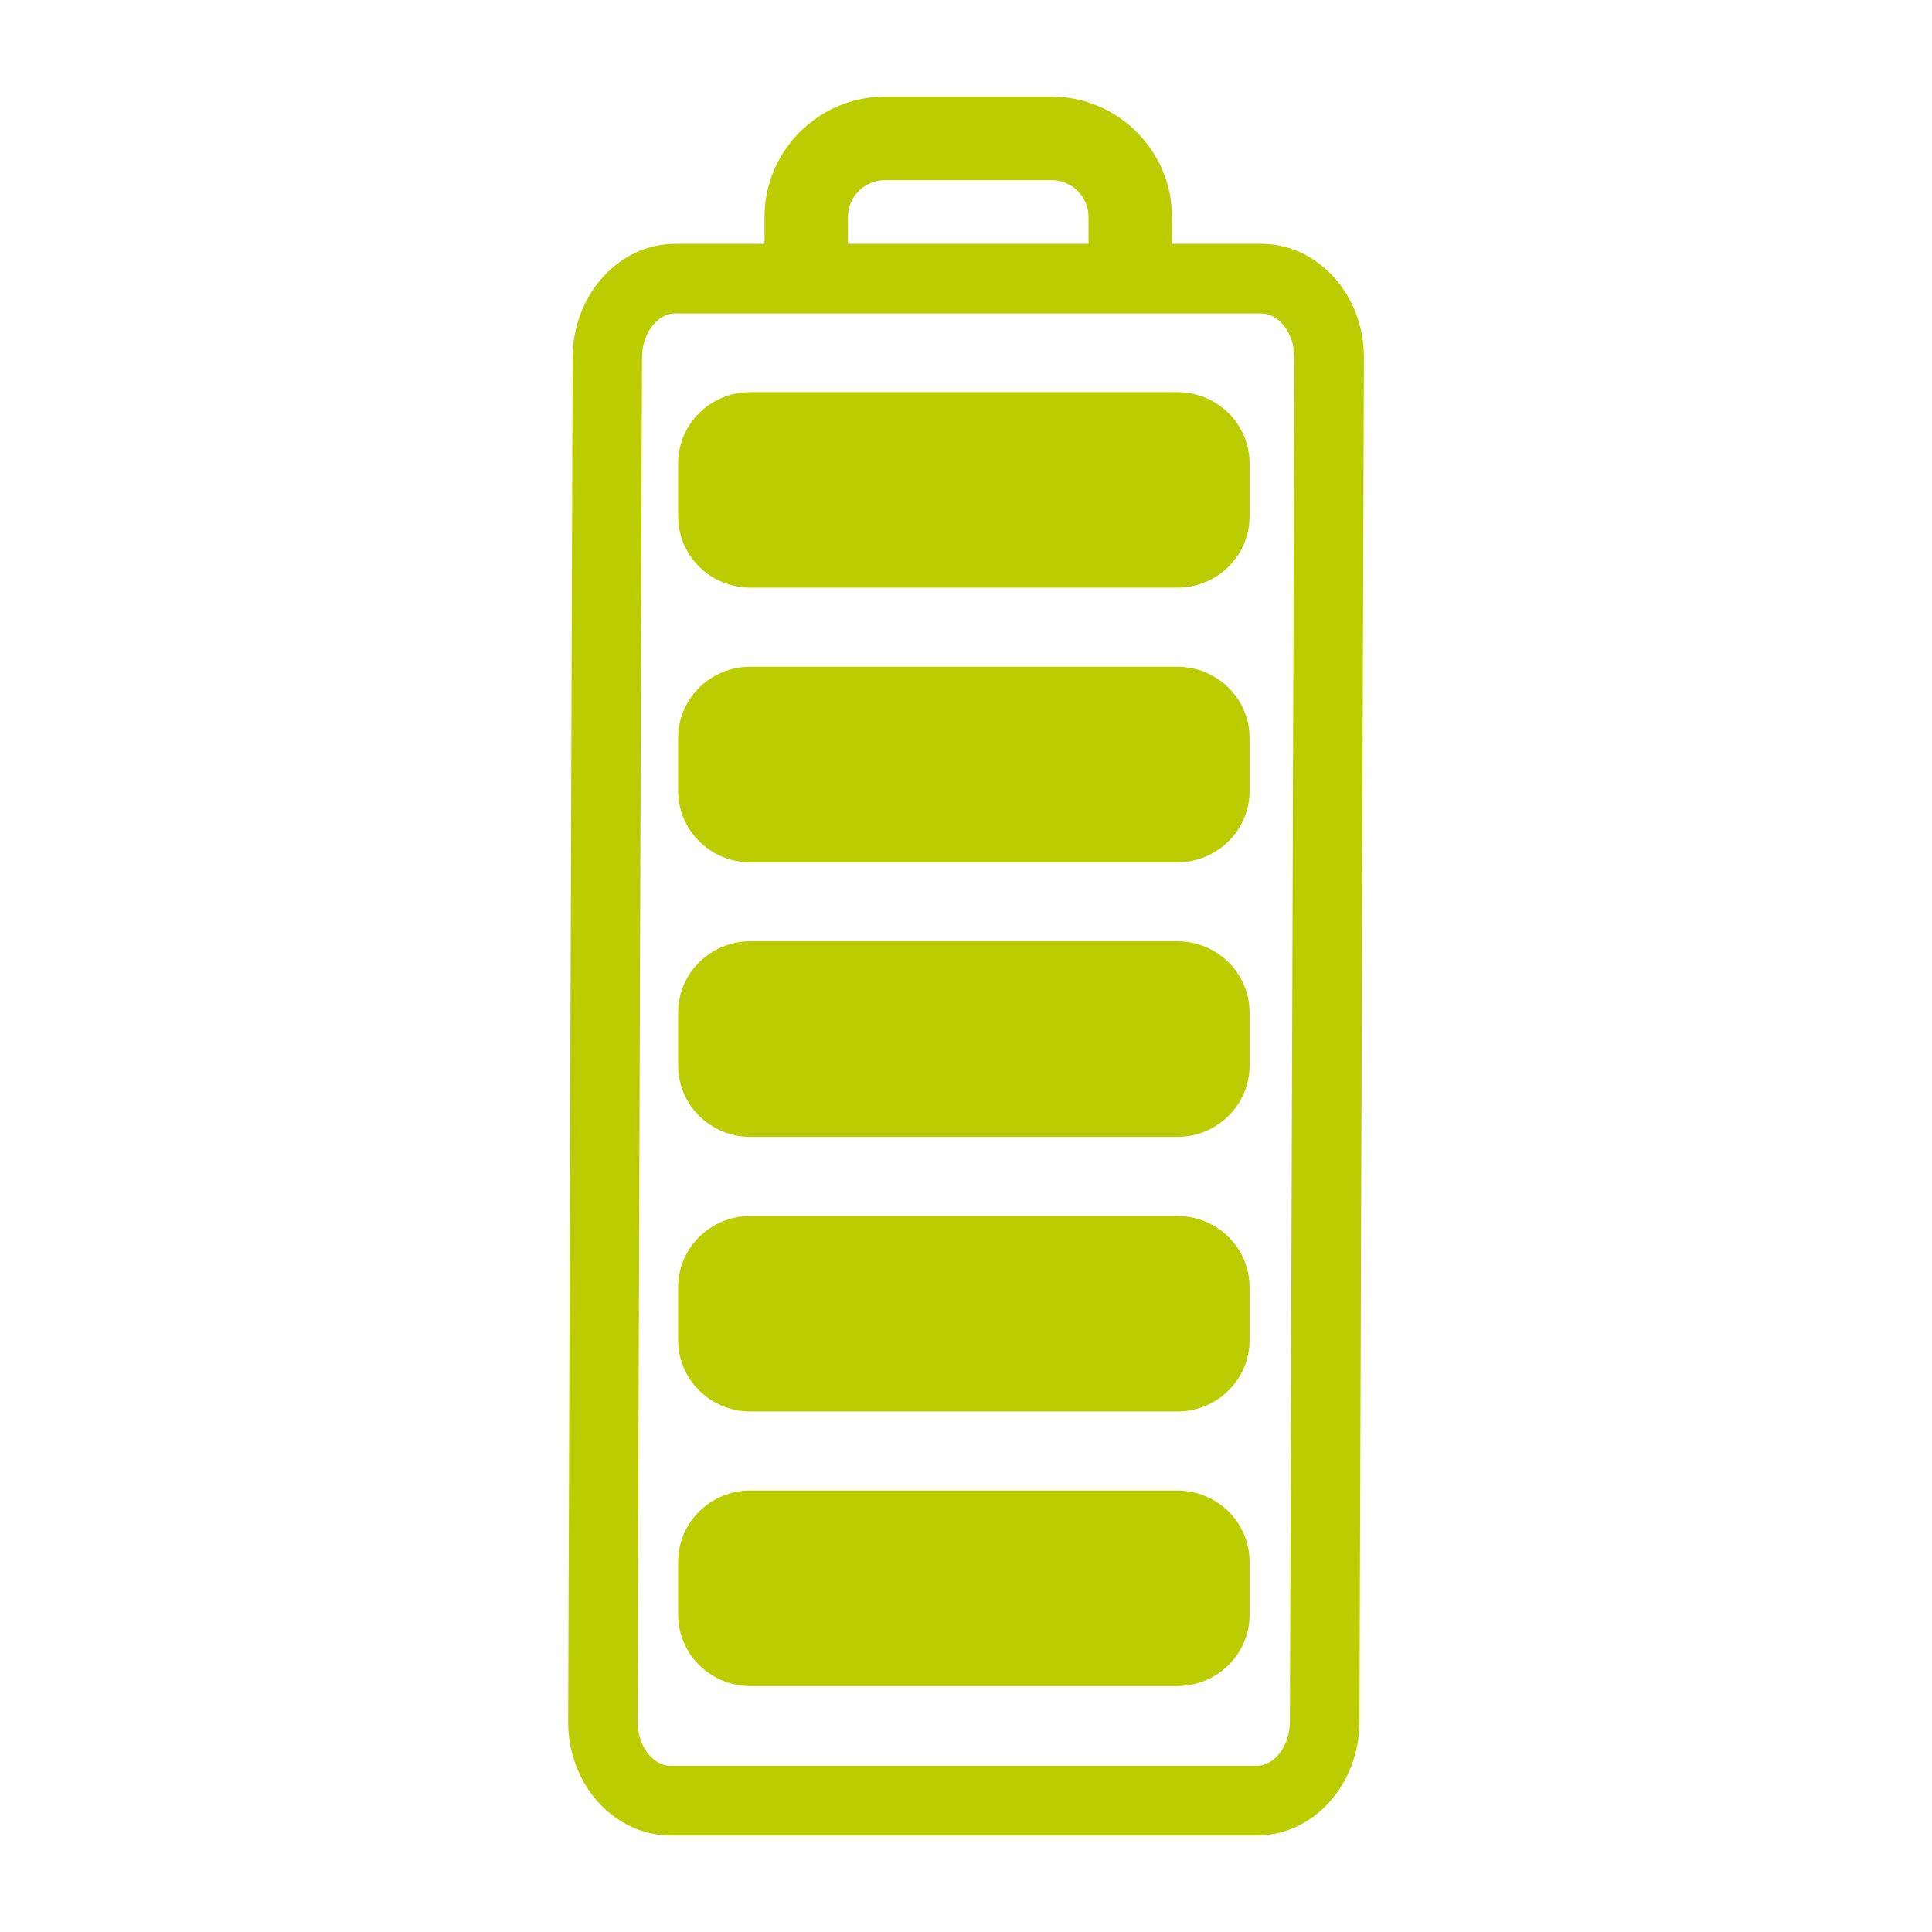
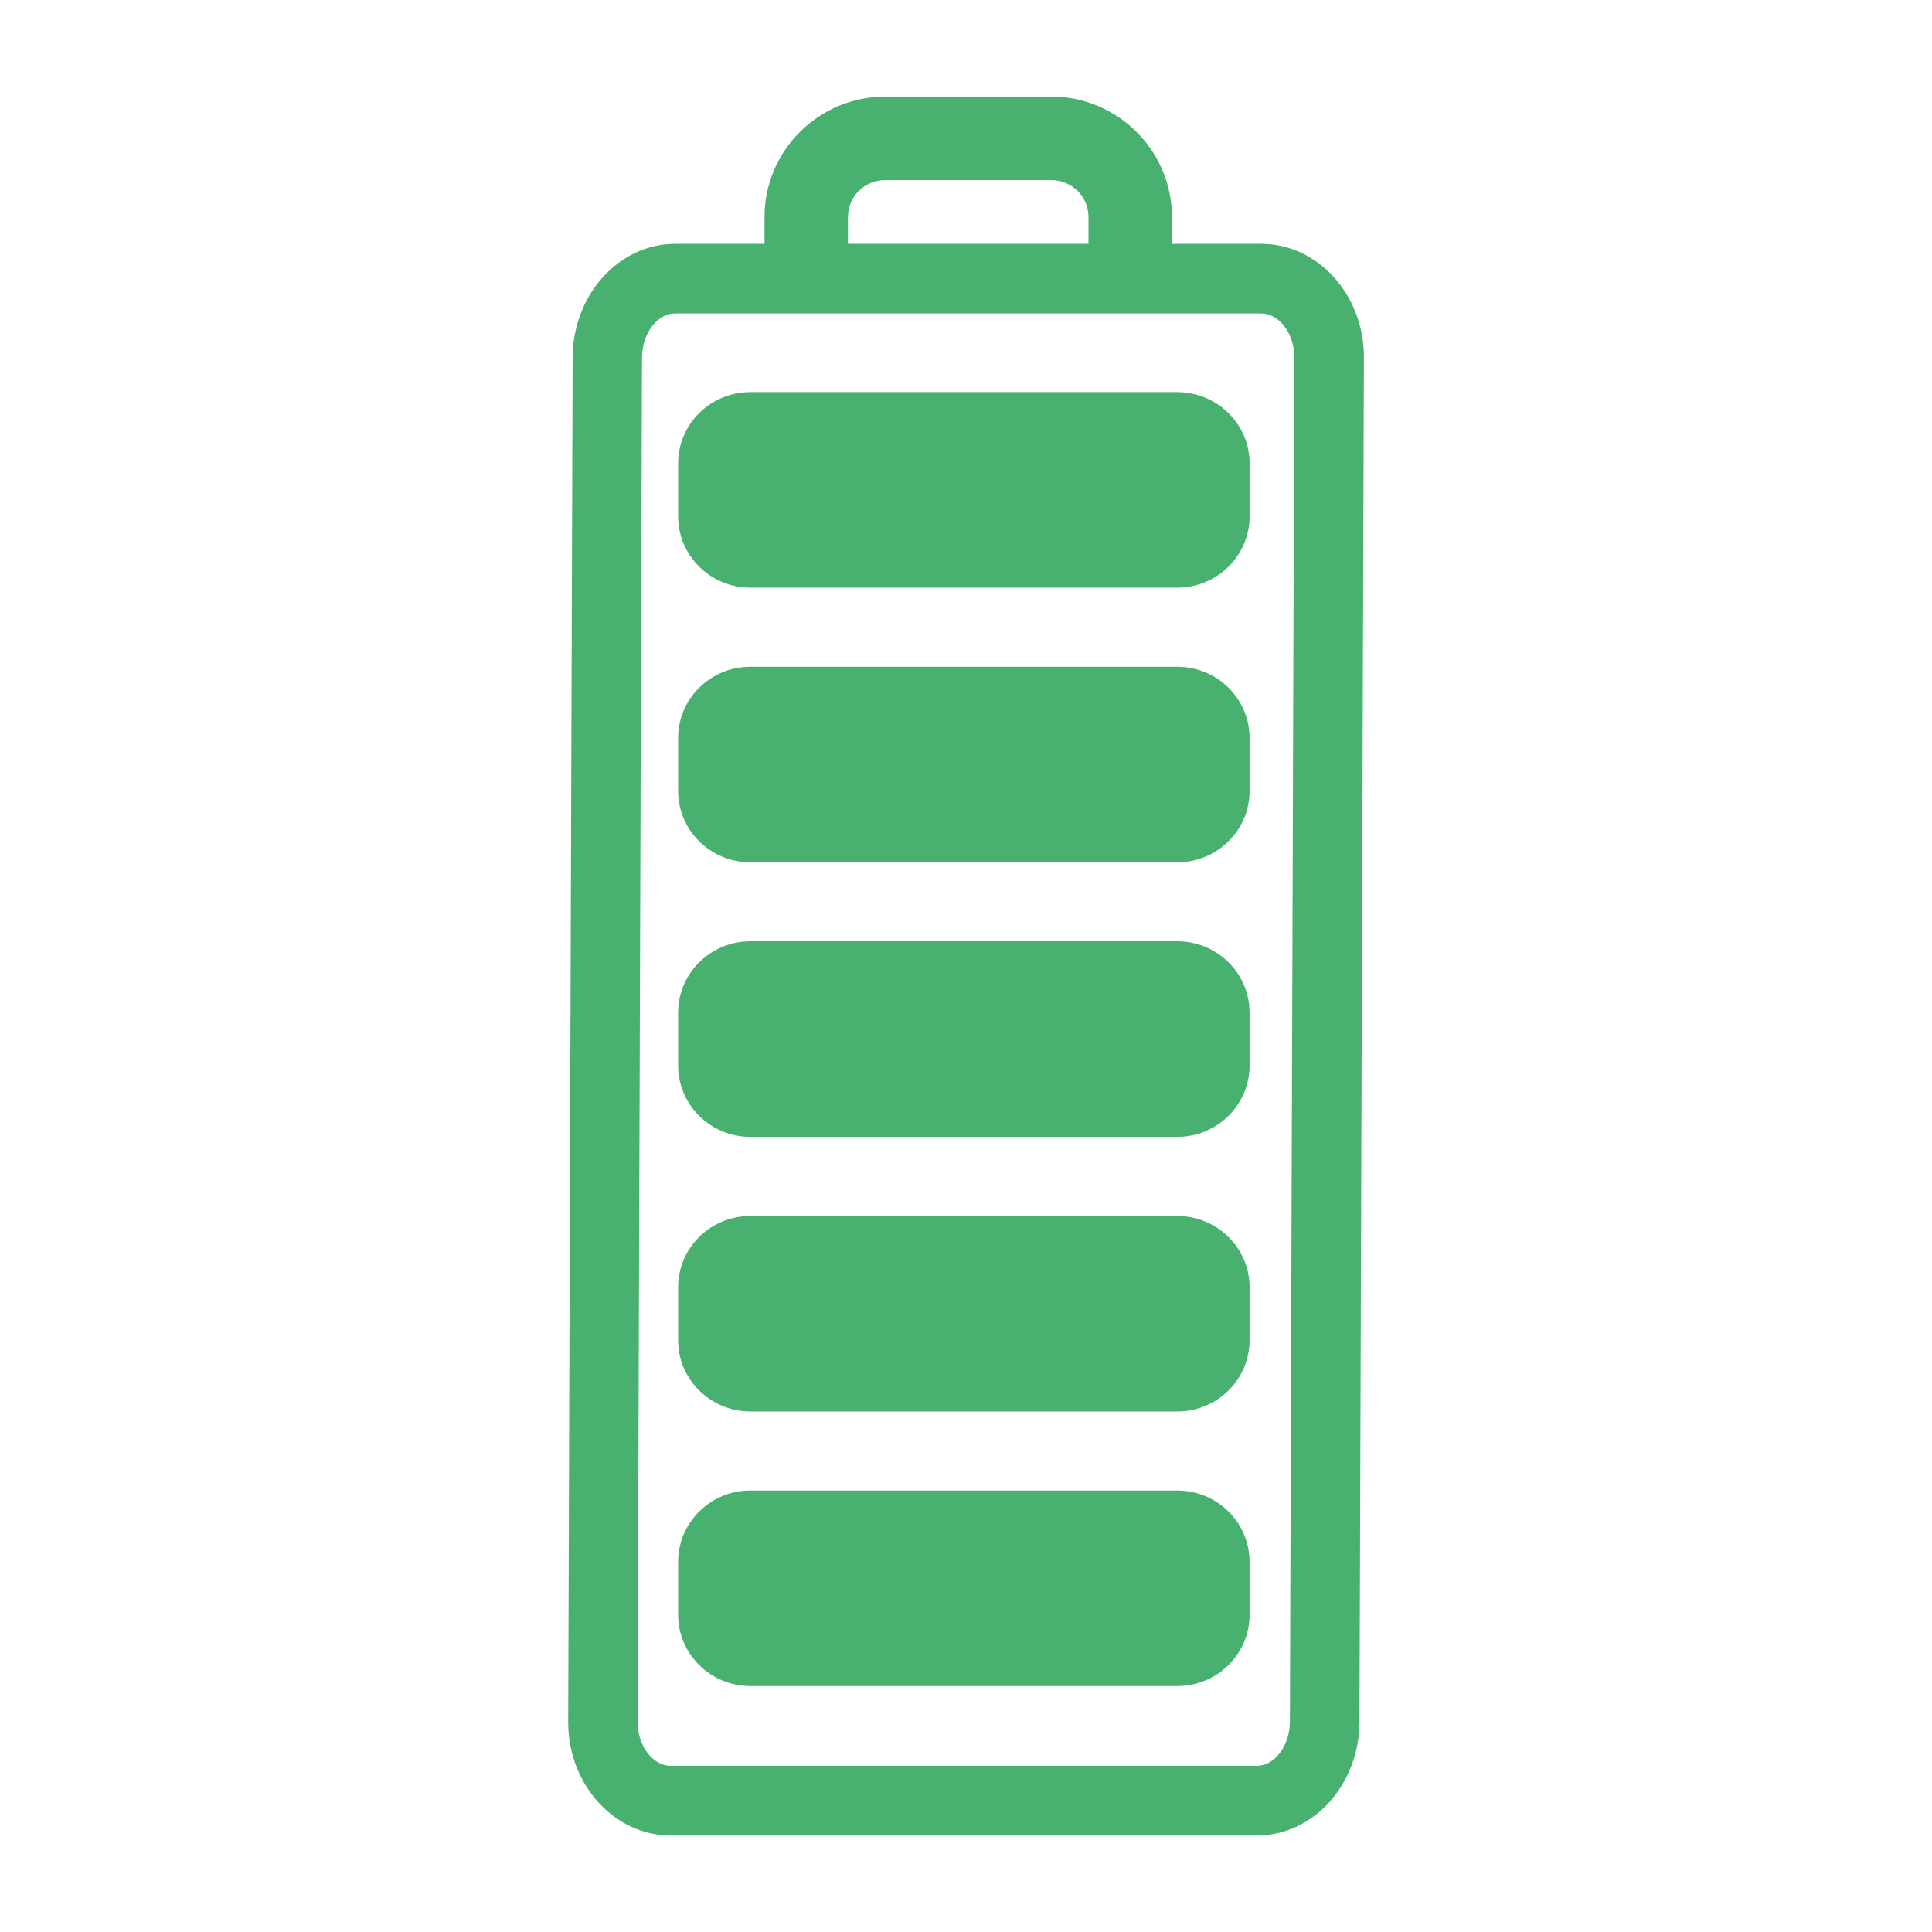
<svg xmlns="http://www.w3.org/2000/svg" width="100pt" height="100pt" viewBox="0 0 125 125" id="svg4709" version="1.1">
  <defs id="defs4711">
    <clipPath id="clipPath5271" clipPathUnits="userSpaceOnUse">
      <path id="path5273" d="m 0,40.5 59.333,0 0,-40.5 L 0,0 0,40.5 Z" />
    </clipPath>
  </defs>
  <g id="layer1" transform="translate(0,-927.3622)">
    <g transform="matrix(1.25,0,0,-1.25,320.2847,688.845)" id="g5265">
      <g id="g5267" transform="matrix(2.438099,0,0,2.438099,-278.1188,-289.6816)">
        <g clip-path="url(#clipPath5271)" id="g5269">
          <g transform="translate(33.479,28.5864)" id="g5275">
-             <path id="path5277" style="fill:#bbcc00;fill-opacity:1;fill-rule:nonzero;stroke:none" d="m 0.491,3.64 -9.06,0 c -0.849,0 -1.535,-0.677 -1.535,-1.514 l 0,-1.121 c 0,-0.839 0.687,-1.516 1.535,-1.516 l 9.06,0 c 0.85,0 1.537,0.677 1.537,1.516 l 0,1.121 c 0,0.836 -0.687,1.514 -1.537,1.514 m 0,-5.83 -9.06,0 c -0.849,0 -1.535,-0.677 -1.535,-1.512 l 0,-1.123 c 0,-0.839 0.687,-1.517 1.535,-1.517 l 9.06,0 c 0.85,0 1.537,0.679 1.537,1.517 l 0,1.123 c 0,0.834 -0.687,1.512 -1.537,1.512 m 0,-5.828 -9.06,0 c -0.849,0 -1.535,-0.679 -1.535,-1.516 l 0,-1.121 c 0,-0.838 0.687,-1.516 1.535,-1.516 l 9.06,0 c 0.85,0 1.537,0.679 1.537,1.516 l 0,1.121 c 0,0.838 -0.687,1.516 -1.537,1.516 m 0,-5.832 -9.06,0 c -0.849,0 -1.535,-0.677 -1.535,-1.514 l 0,-1.121 c 0,-0.838 0.687,-1.516 1.535,-1.516 l 9.06,0 c 0.85,0 1.537,0.679 1.537,1.516 l 0,1.121 c 0,0.836 -0.687,1.514 -1.537,1.514 m 0,-5.828 -9.06,0 c -0.849,0 -1.535,-0.679 -1.535,-1.516 l 0,-1.12 c 0,-0.838 0.687,-1.516 1.535,-1.516 l 9.06,0 c 0.85,0 1.537,0.679 1.537,1.516 l 0,1.12 c 0,0.838 -0.687,1.516 -1.537,1.516 m 2.393,-4.91 c -0.002,-0.505 -0.321,-0.935 -0.704,-0.935 l -12.443,0 c -0.381,0 -0.704,0.43 -0.702,0.935 l 0.094,28.965 c 0.002,0.506 0.321,0.933 0.702,0.933 l 12.443,0 c 0.382,0 0.705,-0.427 0.704,-0.933 z M -6.499,7.358 c 0,0.435 0.353,0.783 0.789,0.783 l 3.53,0 c 0.435,0 0.788,-0.348 0.788,-0.783 l 0,-0.57 -5.107,0 z m 8.774,-0.57 -1.895,0 0,0.57 c 0,1.408 -1.15,2.556 -2.56,2.556 l -3.53,0 c -1.408,0 -2.56,-1.147 -2.56,-2.556 l 0,-0.57 -1.897,0 c -1.198,0 -2.172,-1.084 -2.177,-2.413 l -0.094,-28.965 c -0.004,-1.329 0.978,-2.412 2.177,-2.412 l 12.443,0 c 1.203,0 2.175,1.083 2.179,2.412 l 0.094,28.965 c 0.004,1.329 -0.976,2.413 -2.179,2.413" />
+             <path id="path5277" style="fill:#49B170;fill-opacity:1;fill-rule:nonzero;stroke:none" d="m 0.491,3.64 -9.06,0 c -0.849,0 -1.535,-0.677 -1.535,-1.514 l 0,-1.121 c 0,-0.839 0.687,-1.516 1.535,-1.516 l 9.06,0 c 0.85,0 1.537,0.677 1.537,1.516 l 0,1.121 c 0,0.836 -0.687,1.514 -1.537,1.514 m 0,-5.83 -9.06,0 c -0.849,0 -1.535,-0.677 -1.535,-1.512 l 0,-1.123 c 0,-0.839 0.687,-1.517 1.535,-1.517 l 9.06,0 c 0.85,0 1.537,0.679 1.537,1.517 l 0,1.123 c 0,0.834 -0.687,1.512 -1.537,1.512 m 0,-5.828 -9.06,0 c -0.849,0 -1.535,-0.679 -1.535,-1.516 l 0,-1.121 c 0,-0.838 0.687,-1.516 1.535,-1.516 l 9.06,0 c 0.85,0 1.537,0.679 1.537,1.516 l 0,1.121 c 0,0.838 -0.687,1.516 -1.537,1.516 m 0,-5.832 -9.06,0 c -0.849,0 -1.535,-0.677 -1.535,-1.514 l 0,-1.121 c 0,-0.838 0.687,-1.516 1.535,-1.516 l 9.06,0 c 0.85,0 1.537,0.679 1.537,1.516 l 0,1.121 c 0,0.836 -0.687,1.514 -1.537,1.514 m 0,-5.828 -9.06,0 c -0.849,0 -1.535,-0.679 -1.535,-1.516 l 0,-1.12 c 0,-0.838 0.687,-1.516 1.535,-1.516 l 9.06,0 c 0.85,0 1.537,0.679 1.537,1.516 l 0,1.12 c 0,0.838 -0.687,1.516 -1.537,1.516 m 2.393,-4.91 c -0.002,-0.505 -0.321,-0.935 -0.704,-0.935 l -12.443,0 c -0.381,0 -0.704,0.43 -0.702,0.935 l 0.094,28.965 c 0.002,0.506 0.321,0.933 0.702,0.933 l 12.443,0 c 0.382,0 0.705,-0.427 0.704,-0.933 z M -6.499,7.358 c 0,0.435 0.353,0.783 0.789,0.783 l 3.53,0 c 0.435,0 0.788,-0.348 0.788,-0.783 l 0,-0.57 -5.107,0 z m 8.774,-0.57 -1.895,0 0,0.57 c 0,1.408 -1.15,2.556 -2.56,2.556 l -3.53,0 c -1.408,0 -2.56,-1.147 -2.56,-2.556 l 0,-0.57 -1.897,0 c -1.198,0 -2.172,-1.084 -2.177,-2.413 l -0.094,-28.965 c -0.004,-1.329 0.978,-2.412 2.177,-2.412 l 12.443,0 c 1.203,0 2.175,1.083 2.179,2.412 l 0.094,28.965 c 0.004,1.329 -0.976,2.413 -2.179,2.413" />
          </g>
        </g>
      </g>
    </g>
  </g>
</svg>
